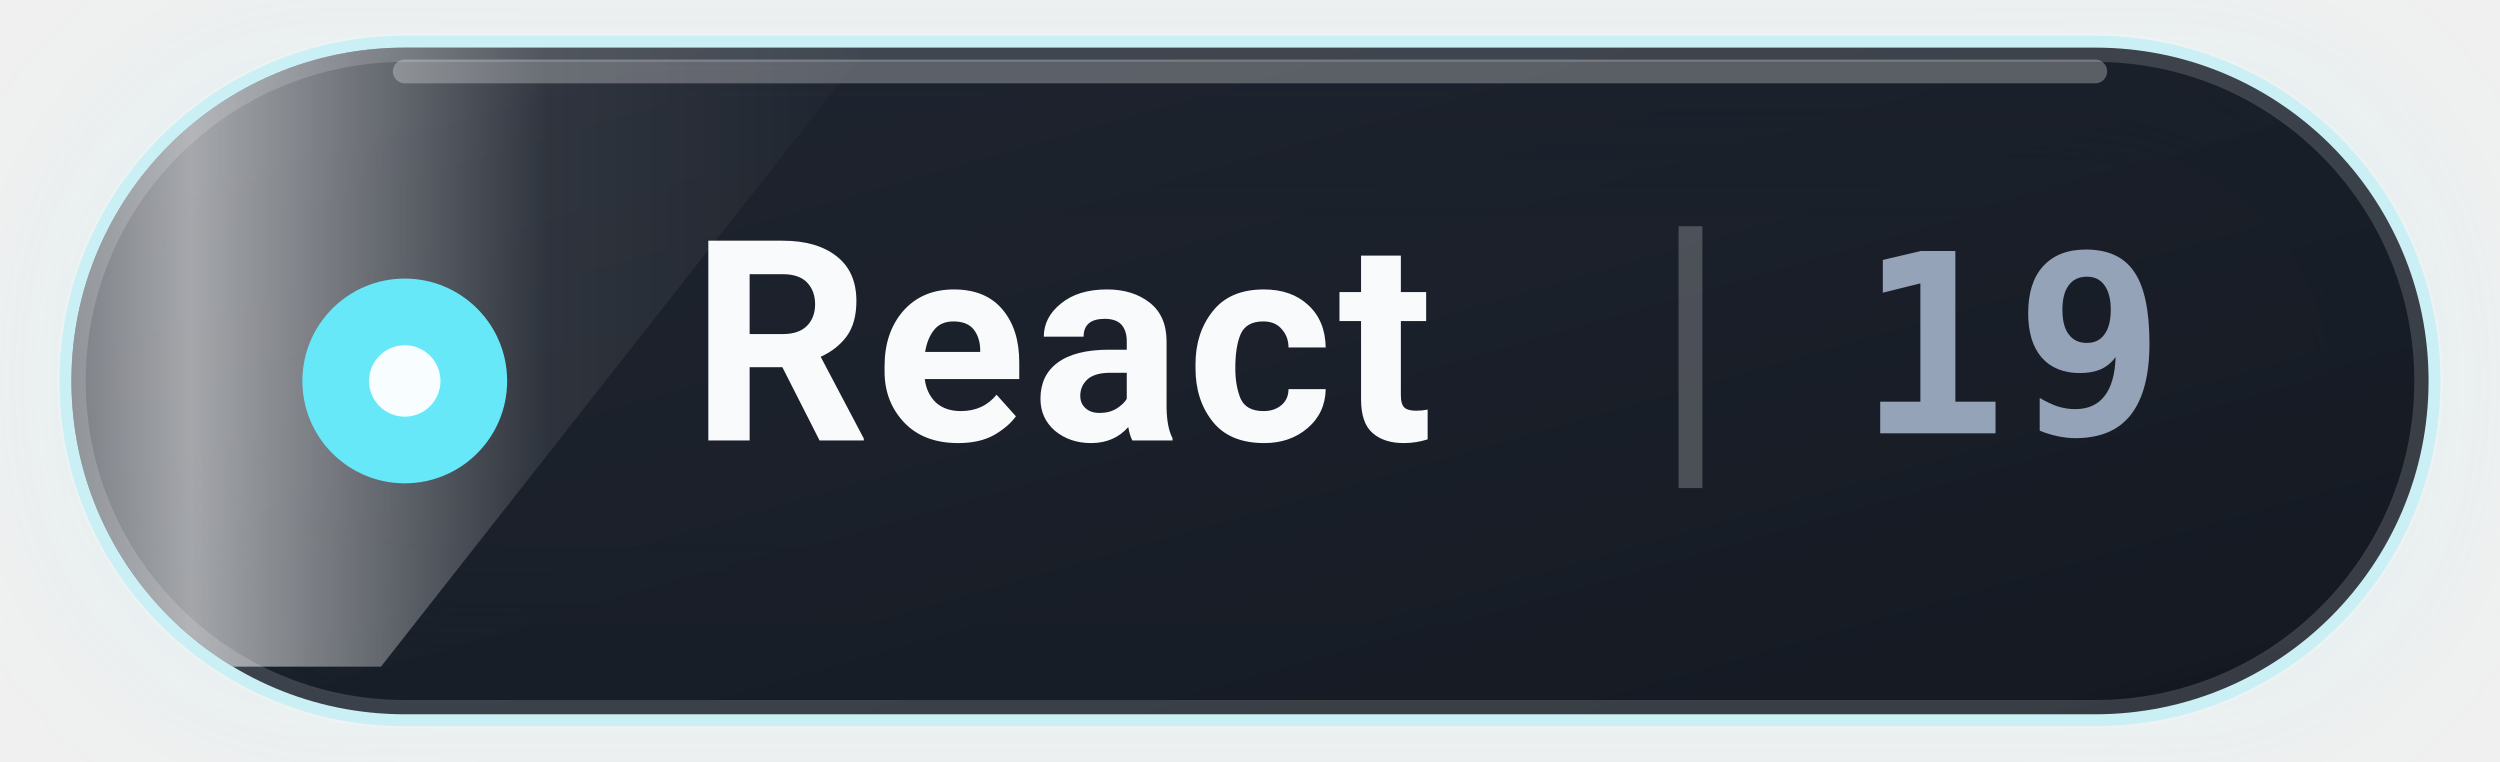
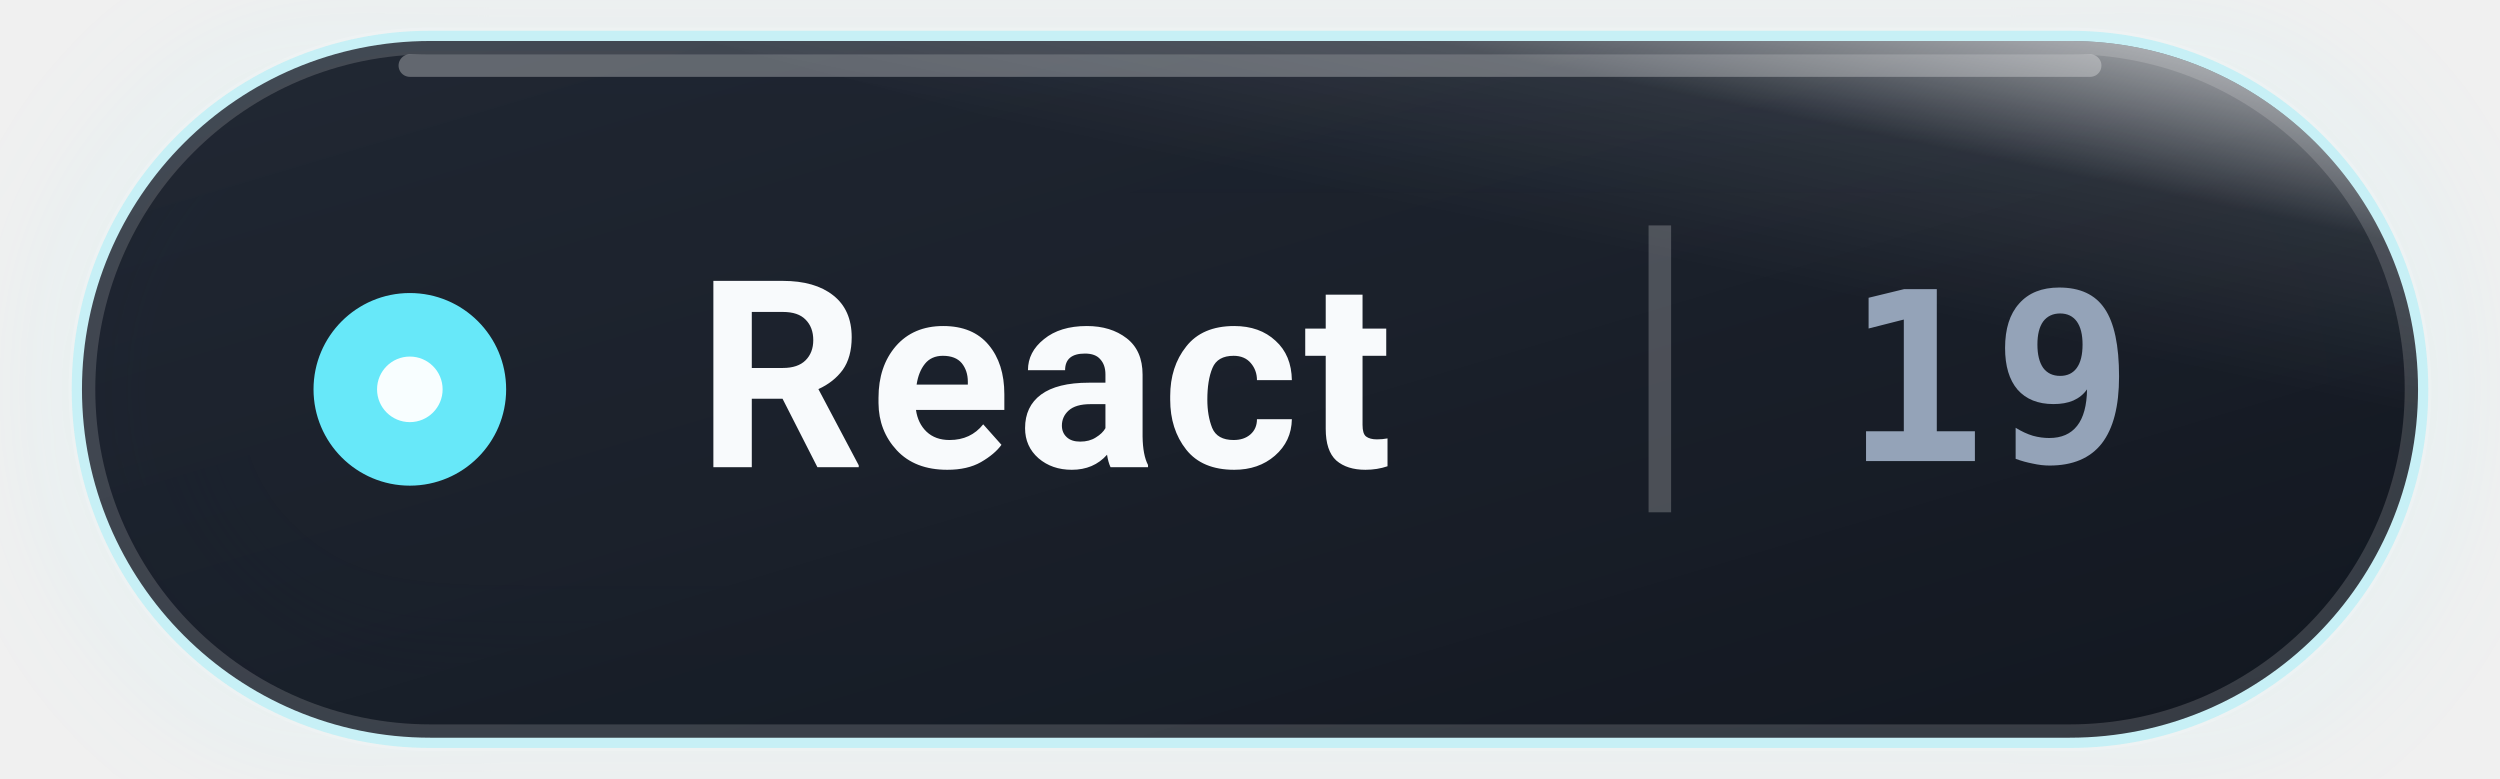
- <svg xmlns="http://www.w3.org/2000/svg" width="105" height="32" viewBox="0 0 105 32" fill="none">
+ <svg xmlns="http://www.w3.org/2000/svg" width="122" height="38" viewBox="0 0 122 38" fill="none">
  <defs>
    <linearGradient id="bg_react" x1="0%" y1="0%" x2="100%" y2="100%">
-       <stop offset="0%" stop-color="#181E29" stop-opacity="0.96" />
-       <stop offset="100%" stop-color="#0E131C" stop-opacity="0.98" />
+       <stop offset="0%" stop-color="#19202C" stop-opacity="0.96" />
+       <stop offset="100%" stop-color="#0D121B" stop-opacity="0.98" />
    </linearGradient>
-     <linearGradient id="sheen_react" x1="0%" y1="0%" x2="100%" y2="0%">
+     <linearGradient id="sheen_v_react" x1="0%" y1="0%" x2="40%" y2="100%">
      <stop offset="0%" stop-color="#FFFFFF" stop-opacity="0" />
      <stop offset="25%" stop-color="#FFFFFF" stop-opacity="0.08" />
-       <stop offset="50%" stop-color="#FFFFFF" stop-opacity="0.6" />
+       <stop offset="50%" stop-color="#FFFFFF" stop-opacity="0.65" />
      <stop offset="75%" stop-color="#FFFFFF" stop-opacity="0.08" />
      <stop offset="100%" stop-color="#FFFFFF" stop-opacity="0" />
    </linearGradient>
    <filter id="aura_react" x="-30%" y="-30%" width="160%" height="160%">
-       <feGaussianBlur stdDeviation="3" result="blur" />
+       <feGaussianBlur stdDeviation="3.2" result="blur" />
      <feMerge>
        <feMergeNode in="blur" />
        <feMergeNode in="SourceGraphic" />
      </feMerge>
    </filter>
    <clipPath id="clip_react">
-       <rect x="3" y="2" width="99" height="28" rx="14" />
+       <rect x="4" y="2" width="114" height="34" rx="17" />
    </clipPath>
    <style>
-       @keyframes sweep_react {
-         0% { transform: translateX(-70px); opacity: 0; }
-         12% { opacity: 1; }
-         48% { transform: translateX(155px); opacity: 1; }
-         52%, 100% { transform: translateX(155px); opacity: 0; }
+       @keyframes sweep_down_react {
+         0% {
+           transform: translateY(-45px) rotate(15deg);
+           opacity: 0;
+         }
+         12% {
+           opacity: 1;
+         }
+         45% {
+           transform: translateY(69px) rotate(15deg);
+           opacity: 1;
+         }
+         50%, 100% {
+           transform: translateY(69px) rotate(15deg);
+           opacity: 0;
+         }
      }
-       @keyframes border_react {
+       @keyframes aura_pulse_react {
        0%, 100% { stroke: rgba(255, 255, 255, 0.16); stroke-width: 1.2px; }
-         50% { stroke: #67E8F9; stroke-width: 1.6px; }
+         50% { stroke: #67E8F9; stroke-width: 1.8px; }
      }
-       @keyframes gem_react {
-         0%, 100% { transform: scale(0.92); transform-origin: 17px 16px; }
-         50% { transform: scale(1.18); transform-origin: 17px 16px; }
+       @keyframes gem_pulse_react {
+         0%, 100% { transform: scale(0.92); transform-origin: 20px 19px; }
+         50% { transform: scale(1.18); transform-origin: 20px 19px; }
      }
-       @keyframes spec_react {
+       @keyframes spec_glow_react {
        0%, 100% { fill: #94A3B8; }
        50% { fill: #67E8F9; }
      }

-       .sheen-beam {
-         animation: sweep_react 3.2s infinite cubic-bezier(0.25, 1, 0.5, 1);
+       .sheen-down {
+         animation: sweep_down_react 3.8s infinite cubic-bezier(0.22, 1, 0.36, 1);
+         animation-delay: 1.3s;
      }
      .capsule-border {
-         animation: border_react 3.2s infinite ease-in-out;
+         animation: aura_pulse_react 3.8s infinite ease-in-out;
+         animation-delay: 1.3s;
      }
      .gem-pulse {
-         animation: gem_react 2.2s infinite ease-in-out;
+         animation: gem_pulse_react 2.2s infinite ease-in-out;
      }
-       .spec-glow {
-         animation: spec_react 3.2s infinite ease-in-out;
+       .spec-text {
+         animation: spec_glow_react 3.8s infinite ease-in-out;
+         animation-delay: 1.3s;
      }
    </style>
  </defs>
-   <rect x="3" y="2" width="99" height="28" rx="14" fill="none" stroke="#67E8F9" opacity="0.35" filter="url(#aura_react)">
-     <animate attributeName="opacity" values="0.15;0.7;0.15" dur="3.2s" repeatCount="indefinite" />
-     <animate attributeName="stroke-width" values="1;2.4;1" dur="3.2s" repeatCount="indefinite" />
+   <rect x="4" y="2" width="114" height="34" rx="17" fill="none" stroke="#67E8F9" opacity="0.38" filter="url(#aura_react)">
+     <animate attributeName="opacity" values="0.15;0.7;0.15" dur="3.8s" begin="1.3s" repeatCount="indefinite" />
+     <animate attributeName="stroke-width" values="1;2.6;1" dur="3.8s" begin="1.3s" repeatCount="indefinite" />
  </rect>
-   <rect x="3" y="2" width="99" height="28" rx="14" fill="url(#bg_react)" />
-   <rect class="capsule-border" x="3" y="2" width="99" height="28" rx="14" fill="none" stroke="rgba(255,255,255,0.16)" stroke-width="1.2">
-     <animate attributeName="stroke" values="rgba(255,255,255,0.16);#67E8F9;rgba(255,255,255,0.16)" dur="3.2s" repeatCount="indefinite" />
-     <animate attributeName="stroke-width" values="1.2;1.6;1.2" dur="3.2s" repeatCount="indefinite" />
+   <rect x="4" y="2" width="114" height="34" rx="17" fill="url(#bg_react)" />
+   <rect class="capsule-border" x="4" y="2" width="114" height="34" rx="17" fill="none" stroke="rgba(255,255,255,0.16)" stroke-width="1.3">
+     <animate attributeName="stroke" values="rgba(255,255,255,0.16);#67E8F9;rgba(255,255,255,0.16)" dur="3.8s" begin="1.3s" repeatCount="indefinite" />
+     <animate attributeName="stroke-width" values="1.2;1.8;1.2" dur="3.8s" begin="1.3s" repeatCount="indefinite" />
  </rect>
-   <path d="M 17 3 L 88 3" stroke="rgba(255, 255, 255, 0.28)" stroke-width="1" stroke-linecap="round" />
+   <path d="M 20 3.2 L 102 3.2" stroke="rgba(255, 255, 255, 0.3)" stroke-width="1.1" stroke-linecap="round" />
  <g clip-path="url(#clip_react)">
-     <polygon class="sheen-beam" points="0,0 38,0 16,28 -22,28" fill="url(#sheen_react)">
-       <animateTransform attributeName="transform" type="translate" from="-70 0" to="155 0" dur="3.2s" repeatCount="indefinite" />
-     </polygon>
+     <rect class="sheen-down" x="-20" y="-35" width="182" height="28" fill="url(#sheen_v_react)" transform="rotate(15)">
+       <animateTransform attributeName="transform" type="translate" from="0 -50" to="0 79" dur="3.8s" begin="1.3s" repeatCount="indefinite" />
+     </rect>
  </g>
-   <circle cx="17" cy="16" r="3.8" fill="none" stroke="#67E8F9">
-     <animate attributeName="r" values="3.8;8.5;11.5" dur="2.2s" repeatCount="indefinite" />
-     <animate attributeName="opacity" values="0.85;0.3;0" dur="2.2s" repeatCount="indefinite" />
-     <animate attributeName="stroke-width" values="1.5;1;0.2" dur="2.2s" repeatCount="indefinite" />
+   <circle cx="20" cy="19" r="4.2" fill="none" stroke="#67E8F9">
+     <animate attributeName="r" values="4.2;9.5;13" dur="2.2s" repeatCount="indefinite" />
+     <animate attributeName="opacity" values="0.85;0.25;0" dur="2.2s" repeatCount="indefinite" />
+     <animate attributeName="stroke-width" values="1.6;1;0.2" dur="2.2s" repeatCount="indefinite" />
  </circle>
-   <circle class="gem-pulse" cx="17" cy="16" r="3.8" fill="#67E8F9">
-     <animate attributeName="r" values="3.5;4.3;3.5" dur="2.2s" repeatCount="indefinite" />
+   <circle class="gem-pulse" cx="20" cy="19" r="4.2" fill="#67E8F9">
+     <animate attributeName="r" values="3.8;4.8;3.8" dur="2.2s" repeatCount="indefinite" />
  </circle>
-   <circle cx="17" cy="16" r="1.5" fill="#FFFFFF" opacity="0.95" />
-   <text x="29" y="18.5" font-family="-apple-system, BlinkMacSystemFont, 'Segoe UI', Roboto, 'Plus Jakarta Sans', sans-serif" font-size="11.8" font-weight="700" fill="#F8FAFC" letter-spacing="0.2px">React</text>
-   <line x1="71" y1="9.5" x2="71" y2="20.5" stroke="rgba(255, 255, 255, 0.22)" stroke-width="1" />
-   <text class="spec-glow" x="78" y="18.2" font-family="'JetBrains Mono', Consolas, Monaco, monospace" font-size="10.5" font-weight="700" fill="#94A3B8" letter-spacing="0.3px">
+   <circle cx="20" cy="19" r="1.6" fill="#FFFFFF" opacity="0.95" />
+   <text x="34" y="22.8" font-family="-apple-system, BlinkMacSystemFont, 'Segoe UI', Roboto, 'Plus Jakarta Sans', sans-serif" font-size="12.8" font-weight="700" fill="#F8FAFC" letter-spacing="0.25px">React</text>
+   <line x1="81" y1="11" x2="81" y2="25" stroke="rgba(255, 255, 255, 0.22)" stroke-width="1.1" />
+   <text class="spec-text" x="90" y="22.5" font-family="'JetBrains Mono', Consolas, Monaco, monospace" font-size="11.5" font-weight="700" fill="#94A3B8" letter-spacing="0.3px">
    19
-     <animate attributeName="fill" values="#94A3B8;#67E8F9;#94A3B8" dur="3.2s" repeatCount="indefinite" />
+     <animate attributeName="fill" values="#94A3B8;#67E8F9;#94A3B8" dur="3.8s" begin="1.3s" repeatCount="indefinite" />
  </text>
</svg>
